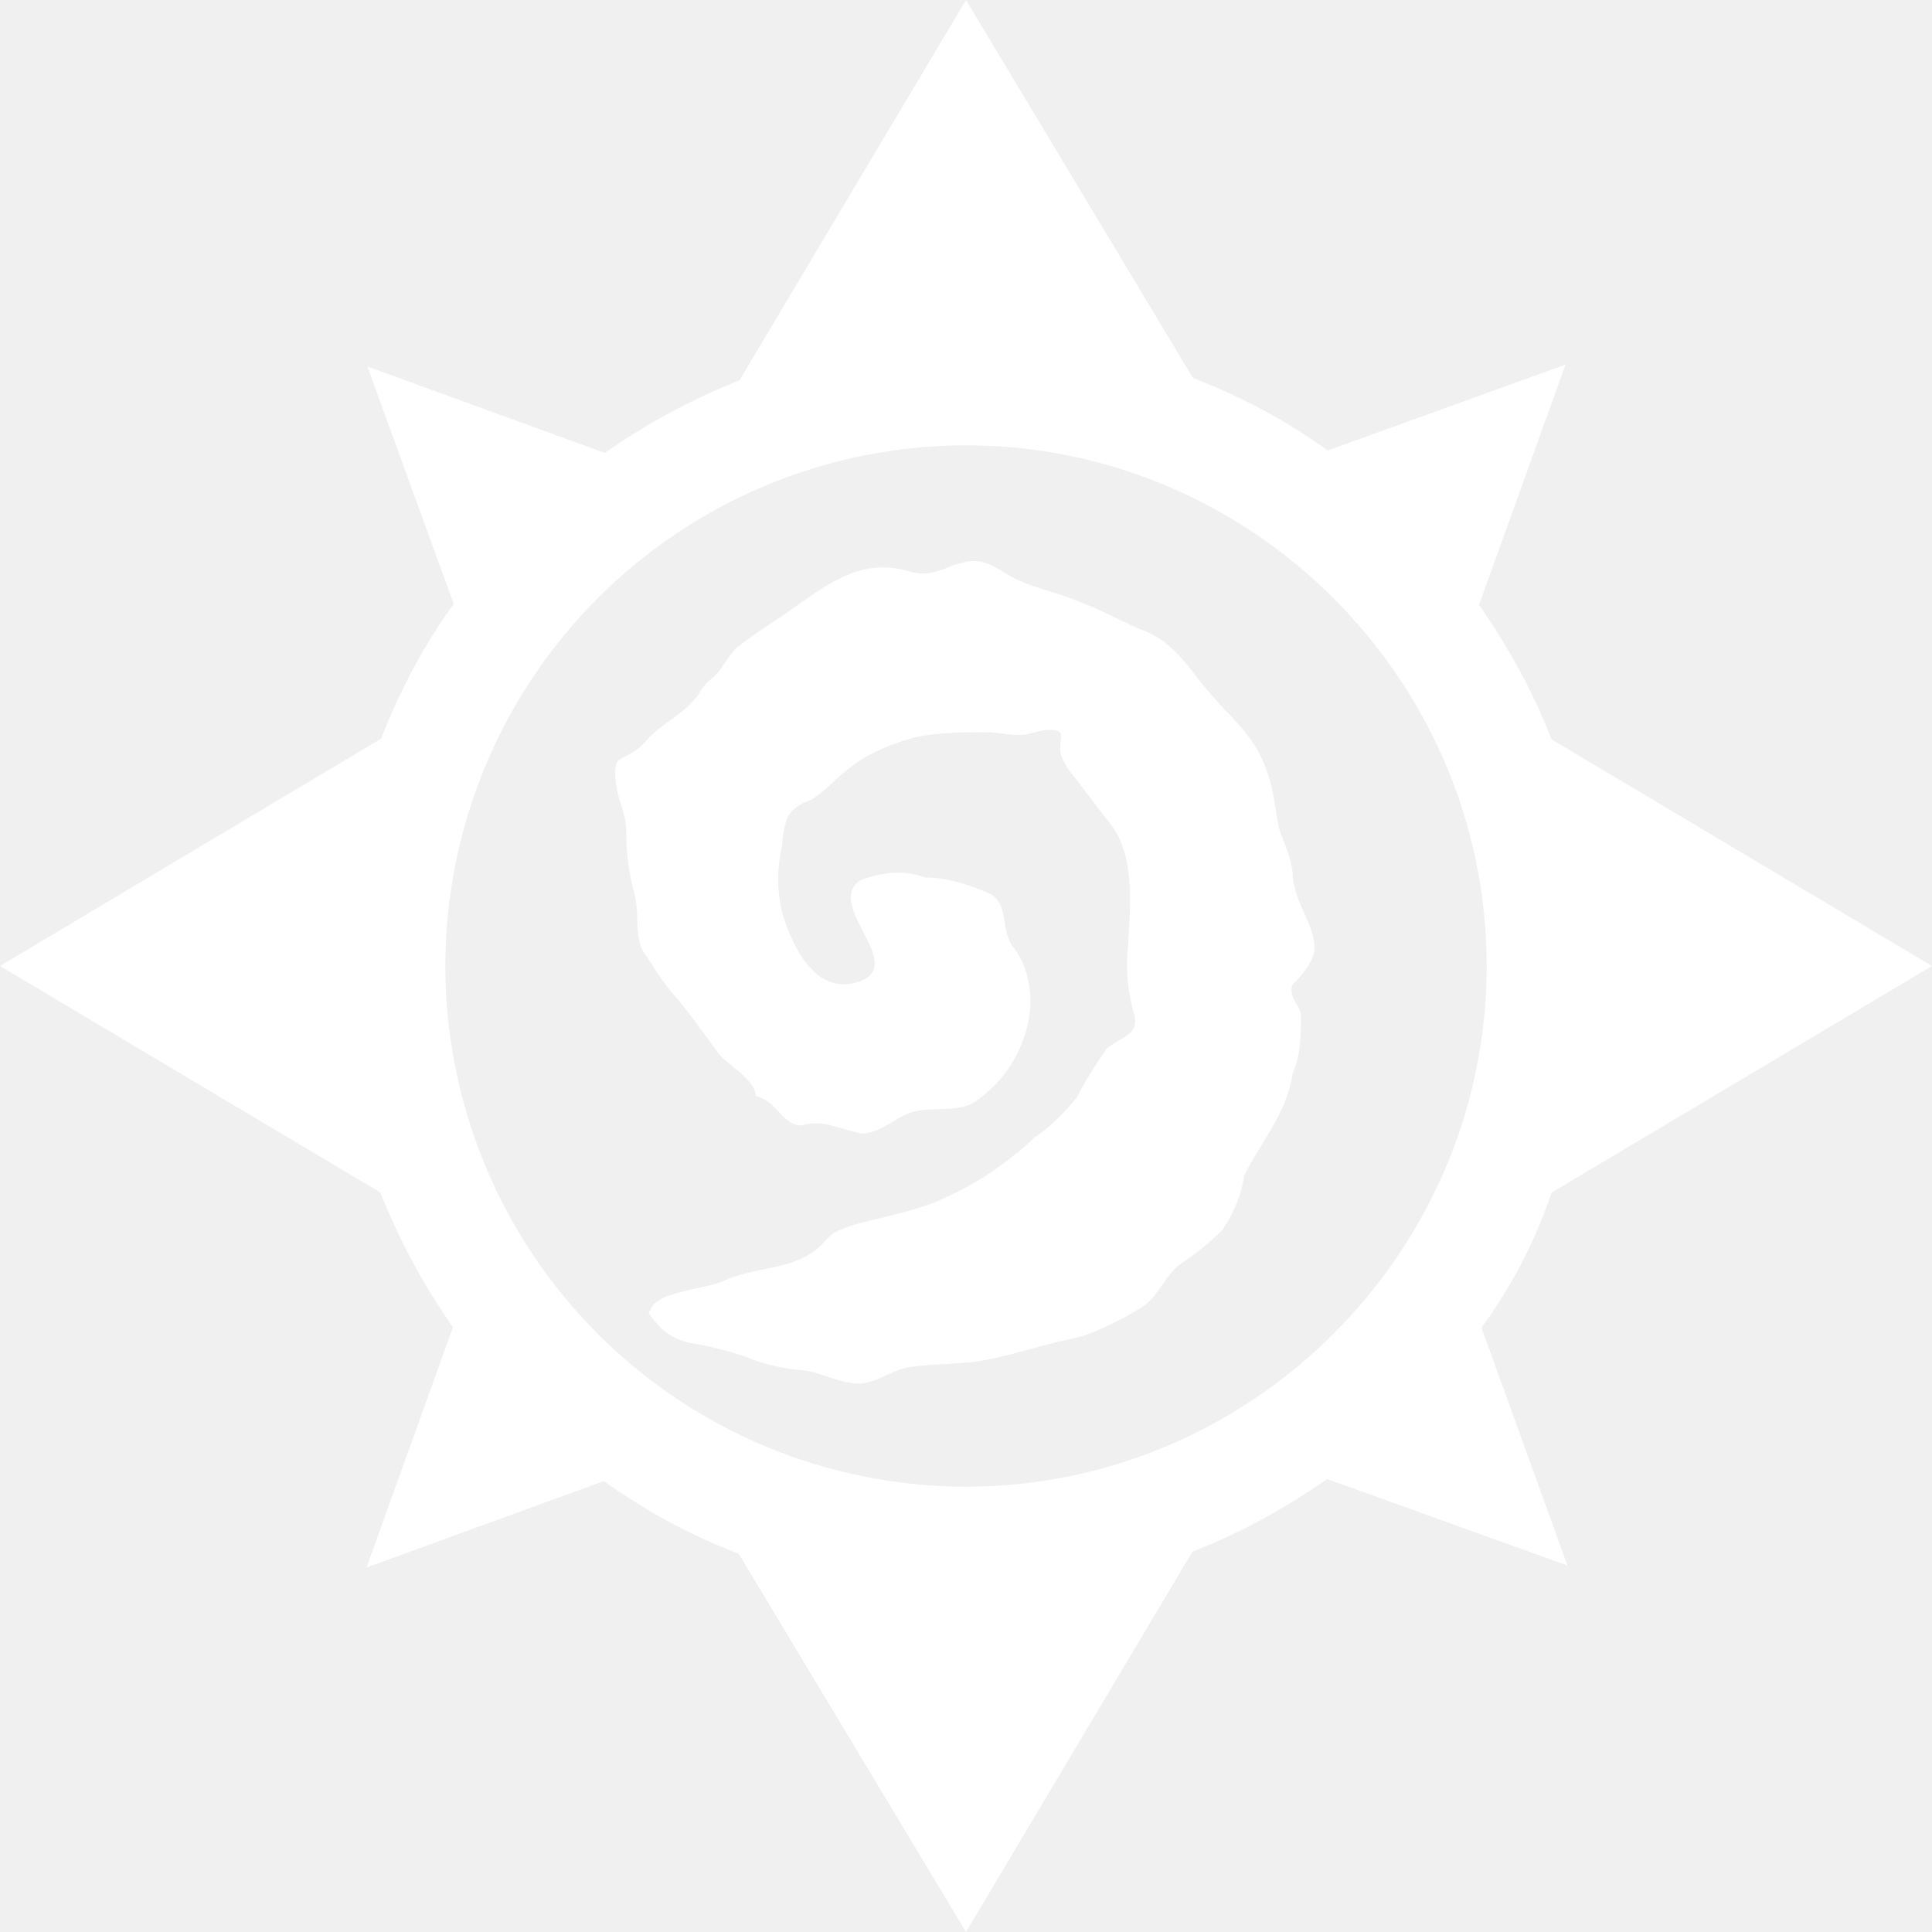
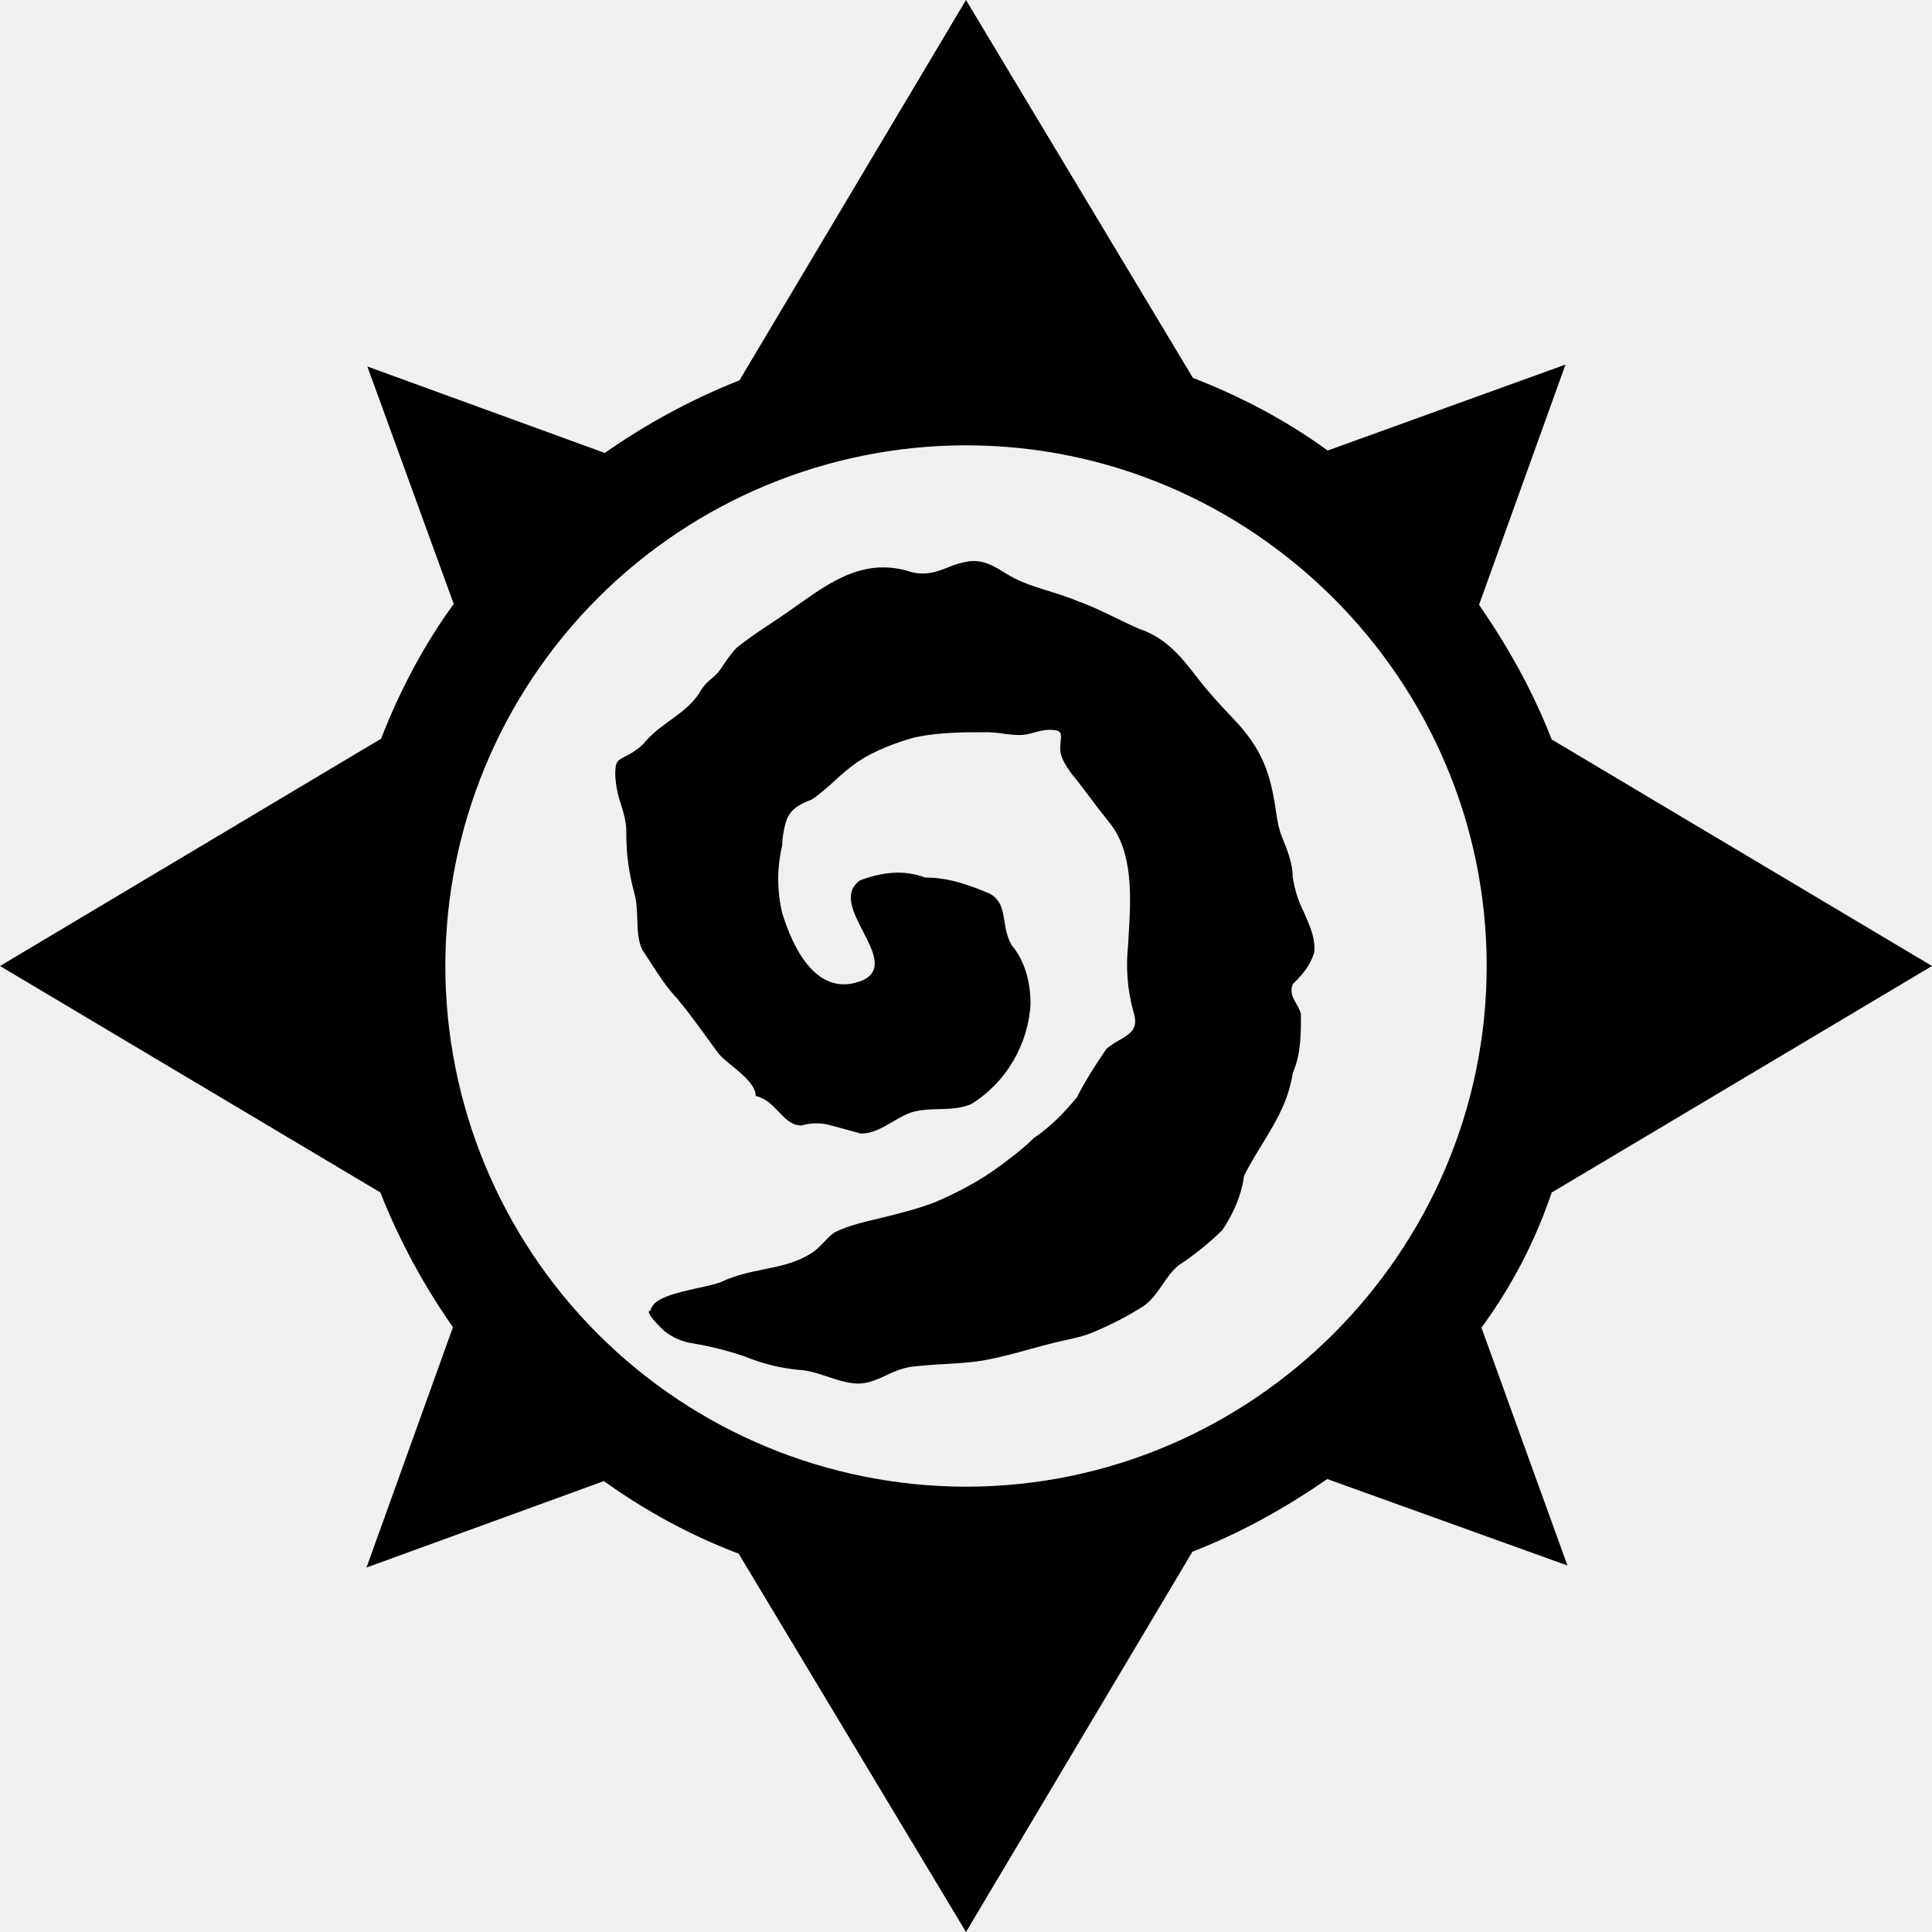
<svg xmlns="http://www.w3.org/2000/svg" width="1000" height="1000" viewBox="0 0 1000 1000" fill="none">
-   <path d="M680.257 493.048C681.057 486.198 678.057 479.298 674.907 472.198C672.014 466.48 670.056 460.335 669.107 453.998C669.107 447.048 666.407 440.148 663.457 432.998C661.757 428.648 661.107 424.348 660.507 420.348C657.632 400.634 653.79 387.995 637.757 371.348C631.43 364.752 625.269 358.01 619.707 350.748C611.662 340.355 603.798 330.195 589.507 325.448C586.555 324.161 583.631 322.76 580.649 321.33C573.467 317.887 566.369 314.239 558.857 311.548C553.014 309.063 546.747 307.129 540.875 305.317C533.562 303.06 526.955 300.802 520.457 296.698L520.347 296.63C514.487 293.004 508.91 289.554 501.457 290.548C497.67 291.145 493.974 292.221 490.457 293.748C485.057 295.898 479.857 297.898 472.057 296.198C447.957 288.198 430.357 300.698 411.757 313.948C407.592 316.947 403.347 319.831 399.057 322.648C392.807 326.798 386.807 330.798 381.307 335.298C378.557 338.048 375.657 342.248 372.907 346.448C371.757 348.198 370.057 349.748 368.257 351.298C365.595 353.421 363.384 356.057 361.757 359.048C354.716 369.515 342.8 373.98 334.674 383.123L334.607 383.198C331.581 387.046 327.524 389.589 323.207 391.748L323.069 391.821C319.433 393.76 318.457 394.28 318.457 400.848C318.666 406.169 319.677 411.429 321.457 416.448C322.857 420.998 324.157 425.448 324.157 430.248C324.157 441.869 325.332 451.197 328.357 462.398C329.555 466.741 329.707 471.284 329.856 475.777C330.043 481.158 330.094 486.873 332.557 491.798L337.004 498.554C341.192 505.058 345.488 511.73 350.657 516.998C356.753 524.407 362.849 532.827 369.109 541.475C369.951 542.638 370.801 543.795 371.657 544.948C373.048 546.886 375.724 549.071 378.702 551.503L378.757 551.548C384.507 556.248 391.157 561.698 391.157 567.248C396.557 568.548 399.957 572.148 403.157 575.548C406.607 579.198 409.807 582.548 414.907 582.548C419.916 581.063 425.248 581.063 430.257 582.548C433.266 583.332 436.266 584.149 439.257 584.998L445.607 586.748C455.397 586.748 463.101 578.568 472.107 575.648C482.104 572.742 493.027 575.682 502.757 571.448C520.807 560.248 532.157 540.748 533.407 519.748C533.407 508.598 530.657 497.498 523.557 489.098C521.257 485.048 520.557 480.898 519.907 476.898C519.007 471.098 518.157 465.848 512.407 462.598C502.507 458.398 491.407 454.198 478.807 454.198C467.657 449.998 456.507 451.448 445.207 455.648C436.273 461.887 441.539 472.112 446.68 482.096L446.707 482.148C452.007 492.348 457.157 502.348 446.657 507.348C422.907 517.248 410.307 490.498 404.857 472.498C402.122 461.025 402.122 449.07 404.857 437.598C404.95 433.584 405.572 429.599 406.707 425.748C408.499 419.177 413.815 416.113 420.157 413.848C424.357 411.048 428.207 407.598 432.057 404.098C435.774 400.575 439.734 397.317 443.907 394.348C452.307 388.698 463.457 384.448 473.307 381.698C485.957 378.998 498.557 378.998 510.957 378.998C513.77 379.063 516.577 379.314 519.357 379.748C522.139 380.166 524.945 380.399 527.757 380.448C530.388 380.448 532.754 379.83 535.104 379.216C535.255 379.177 535.406 379.137 535.557 379.098C537.957 378.398 540.357 377.748 543.057 377.748C549.557 377.748 549.407 379.398 549.007 383.398C548.991 383.592 548.973 383.792 548.955 383.996C548.862 385.056 548.757 386.257 548.757 387.598C548.757 391.798 551.457 395.998 554.407 400.198C557.907 404.398 561.057 408.598 564.207 412.797C567.358 417.073 570.609 421.275 573.957 425.398C586.852 441.032 585.37 465.044 584.123 485.242L584.107 485.498L583.857 489.698C582.673 500.969 583.589 512.361 586.557 523.298C589.598 532.419 585.284 534.932 579.561 538.267L579.507 538.298C577.108 539.607 574.832 541.13 572.707 542.848C567.007 551.248 561.557 559.648 557.357 568.048C550.407 576.448 543.507 583.398 535.107 589.048C530.057 594.098 524.307 598.448 518.807 602.548C508.084 610.769 495.836 617.225 483.407 622.498C475.495 625.494 466.795 627.701 458.455 629.817C449.508 632.087 439.95 633.768 431.707 638.048C427.11 641.409 424.262 646.344 419.157 649.148C411.557 653.748 403.457 655.398 395.157 657.048C388.307 658.448 381.357 659.898 374.357 663.048C371.687 664.383 367.062 665.4 361.912 666.532L361.157 666.698C350.318 669.096 337.606 671.907 336.807 678.348C332.739 678.348 342.706 688.076 344.44 689.386C348.304 692.303 352.795 694.276 357.557 695.148C367.049 696.694 376.397 699.019 385.507 702.098C394.412 705.784 403.814 708.126 413.407 709.048C423.291 709.535 431.722 714.847 441.407 715.948C448.007 716.848 453.657 714.248 459.207 711.648C462.859 709.737 466.765 708.356 470.807 707.548C476.82 706.831 482.858 706.331 488.907 706.048C494.083 705.78 499.251 705.379 504.407 704.848C520.468 702.689 535.515 697.071 551.257 693.698C556.157 692.648 561.057 691.598 565.957 689.498C575.857 685.298 584.057 681.098 592.457 675.648C600.114 669.89 602.96 660.45 610.507 654.598C618.502 649.35 625.955 643.321 632.757 636.598C638.407 628.148 642.657 618.498 643.907 608.598C652.974 590.463 666.052 576.399 669.107 555.448C673.357 545.598 673.357 535.948 673.357 524.798C671.97 519.25 666.661 515.736 669.107 509.448C677.232 501.522 678.73 497.326 680.216 493.164L680.257 493.048Z" fill="#fff" />
-   <path fill-rule="evenodd" clip-rule="evenodd" d="M803.15 617.25L1000 500L803.15 382.75C793.3 357.55 780.9 335.3 765.55 313.05L810.3 188.7L687.2 233.2C666.15 217.85 642.45 205.25 617.45 195.6L500 0L382.75 196.85C358.126 206.613 334.732 219.233 313.05 234.45L190.15 189.7L234.85 312.6C219.55 333.6 206.95 357.35 197.25 382.35L0 500L196.85 617.2C206.61 641.842 219.23 665.252 234.45 686.95L189.7 811.35L312.6 766.6C334.115 782.114 357.563 794.755 382.35 804.2L500 1000L617.2 803.15C642.45 793.3 664.7 780.9 687 765.55L811.3 810.3L766.8 687.2C782.435 665.887 794.695 642.294 803.15 617.25ZM309.493 690.507C258.964 639.977 230.553 571.46 230.5 500C230.553 428.54 258.964 360.023 309.493 309.493C360.023 258.964 428.54 230.553 500 230.5C648.1 230.5 769.5 351.9 769.5 500C769.5 648.1 648.1 769.5 500 769.5C428.54 769.447 360.023 741.036 309.493 690.507Z" fill="#fff" />
+   <g id="hearthstone">
+     <path d="M680.257 493.048C681.057 486.198 678.057 479.298 674.907 472.198C672.014 466.48 670.056 460.335 669.107 453.998C669.107 447.048 666.407 440.148 663.457 432.998C661.757 428.648 661.107 424.348 660.507 420.348C657.632 400.634 653.79 387.995 637.757 371.348C631.43 364.752 625.269 358.01 619.707 350.748C611.662 340.355 603.798 330.195 589.507 325.448C586.555 324.161 583.631 322.76 580.649 321.33C573.467 317.887 566.369 314.239 558.857 311.548C553.014 309.063 546.747 307.129 540.875 305.317C533.562 303.06 526.955 300.802 520.457 296.698L520.347 296.63C514.487 293.004 508.91 289.554 501.457 290.548C497.67 291.145 493.974 292.221 490.457 293.748C485.057 295.898 479.857 297.898 472.057 296.198C447.957 288.198 430.357 300.698 411.757 313.948C407.592 316.947 403.347 319.831 399.057 322.648C392.807 326.798 386.807 330.798 381.307 335.298C378.557 338.048 375.657 342.248 372.907 346.448C371.757 348.198 370.057 349.748 368.257 351.298C365.595 353.421 363.384 356.057 361.757 359.048C354.716 369.515 342.8 373.98 334.674 383.123L334.607 383.198C331.581 387.046 327.524 389.589 323.207 391.748L323.069 391.821C319.433 393.76 318.457 394.28 318.457 400.848C318.666 406.169 319.677 411.429 321.457 416.448C322.857 420.998 324.157 425.448 324.157 430.248C324.157 441.869 325.332 451.197 328.357 462.398C329.555 466.741 329.707 471.284 329.856 475.777C330.043 481.158 330.094 486.873 332.557 491.798L337.004 498.554C341.192 505.058 345.488 511.73 350.657 516.998C356.753 524.407 362.849 532.827 369.109 541.475C369.951 542.638 370.801 543.795 371.657 544.948C373.048 546.886 375.724 549.071 378.702 551.503L378.757 551.548C384.507 556.248 391.157 561.698 391.157 567.248C396.557 568.548 399.957 572.148 403.157 575.548C406.607 579.198 409.807 582.548 414.907 582.548C419.916 581.063 425.248 581.063 430.257 582.548C433.266 583.332 436.266 584.149 439.257 584.998L445.607 586.748C455.397 586.748 463.101 578.568 472.107 575.648C482.104 572.742 493.027 575.682 502.757 571.448C520.807 560.248 532.157 540.748 533.407 519.748C533.407 508.598 530.657 497.498 523.557 489.098C521.257 485.048 520.557 480.898 519.907 476.898C519.007 471.098 518.157 465.848 512.407 462.598C502.507 458.398 491.407 454.198 478.807 454.198C467.657 449.998 456.507 451.448 445.207 455.648C436.273 461.887 441.539 472.112 446.68 482.096L446.707 482.148C452.007 492.348 457.157 502.348 446.657 507.348C422.907 517.248 410.307 490.498 404.857 472.498C402.122 461.025 402.122 449.07 404.857 437.598C404.95 433.584 405.572 429.599 406.707 425.748C408.499 419.177 413.815 416.113 420.157 413.848C424.357 411.048 428.207 407.598 432.057 404.098C435.774 400.575 439.734 397.317 443.907 394.348C452.307 388.698 463.457 384.448 473.307 381.698C485.957 378.998 498.557 378.998 510.957 378.998C513.77 379.063 516.577 379.314 519.357 379.748C522.139 380.166 524.945 380.399 527.757 380.448C530.388 380.448 532.754 379.83 535.104 379.216C535.255 379.177 535.406 379.137 535.557 379.098C537.957 378.398 540.357 377.748 543.057 377.748C549.557 377.748 549.407 379.398 549.007 383.398C548.991 383.592 548.973 383.792 548.955 383.996C548.862 385.056 548.757 386.257 548.757 387.598C548.757 391.798 551.457 395.998 554.407 400.198C557.907 404.398 561.057 408.598 564.207 412.797C567.358 417.073 570.609 421.275 573.957 425.398C586.852 441.032 585.37 465.044 584.123 485.242L584.107 485.498L583.857 489.698C582.673 500.969 583.589 512.361 586.557 523.298C589.598 532.419 585.284 534.932 579.561 538.267L579.507 538.298C577.108 539.607 574.832 541.13 572.707 542.848C567.007 551.248 561.557 559.648 557.357 568.048C550.407 576.448 543.507 583.398 535.107 589.048C530.057 594.098 524.307 598.448 518.807 602.548C508.084 610.769 495.836 617.225 483.407 622.498C475.495 625.494 466.795 627.701 458.455 629.817C449.508 632.087 439.95 633.768 431.707 638.048C427.11 641.409 424.262 646.344 419.157 649.148C411.557 653.748 403.457 655.398 395.157 657.048C388.307 658.448 381.357 659.898 374.357 663.048C371.687 664.383 367.062 665.4 361.912 666.532L361.157 666.698C350.318 669.096 337.606 671.907 336.807 678.348C332.739 678.348 342.706 688.076 344.44 689.386C348.304 692.303 352.795 694.276 357.557 695.148C367.049 696.694 376.397 699.019 385.507 702.098C394.412 705.784 403.814 708.126 413.407 709.048C423.291 709.535 431.722 714.847 441.407 715.948C448.007 716.848 453.657 714.248 459.207 711.648C462.859 709.737 466.765 708.356 470.807 707.548C476.82 706.831 482.858 706.331 488.907 706.048C494.083 705.78 499.251 705.379 504.407 704.848C520.468 702.689 535.515 697.071 551.257 693.698C556.157 692.648 561.057 691.598 565.957 689.498C575.857 685.298 584.057 681.098 592.457 675.648C600.114 669.89 602.96 660.45 610.507 654.598C618.502 649.35 625.955 643.321 632.757 636.598C638.407 628.148 642.657 618.498 643.907 608.598C652.974 590.463 666.052 576.399 669.107 555.448C673.357 545.598 673.357 535.948 673.357 524.798C671.97 519.25 666.661 515.736 669.107 509.448C677.232 501.522 678.73 497.326 680.216 493.164L680.257 493.048Z" fill="currentColor" />
+     <path fill-rule="evenodd" clip-rule="evenodd" d="M803.15 617.25L1000 500L803.15 382.75C793.3 357.55 780.9 335.3 765.55 313.05L810.3 188.7L687.2 233.2C666.15 217.85 642.45 205.25 617.45 195.6L500 0L382.75 196.85C358.126 206.613 334.732 219.233 313.05 234.45L190.15 189.7L234.85 312.6C219.55 333.6 206.95 357.35 197.25 382.35L0 500L196.85 617.2C206.61 641.842 219.23 665.252 234.45 686.95L189.7 811.35L312.6 766.6C334.115 782.114 357.563 794.755 382.35 804.2L500 1000L617.2 803.15C642.45 793.3 664.7 780.9 687 765.55L811.3 810.3L766.8 687.2C782.435 665.887 794.695 642.294 803.15 617.25ZM309.493 690.507C258.964 639.977 230.553 571.46 230.5 500C230.553 428.54 258.964 360.023 309.493 309.493C360.023 258.964 428.54 230.553 500 230.5C648.1 230.5 769.5 351.9 769.5 500C769.5 648.1 648.1 769.5 500 769.5C428.54 769.447 360.023 741.036 309.493 690.507Z" fill="currentColor" />
+   </g>
</svg>
